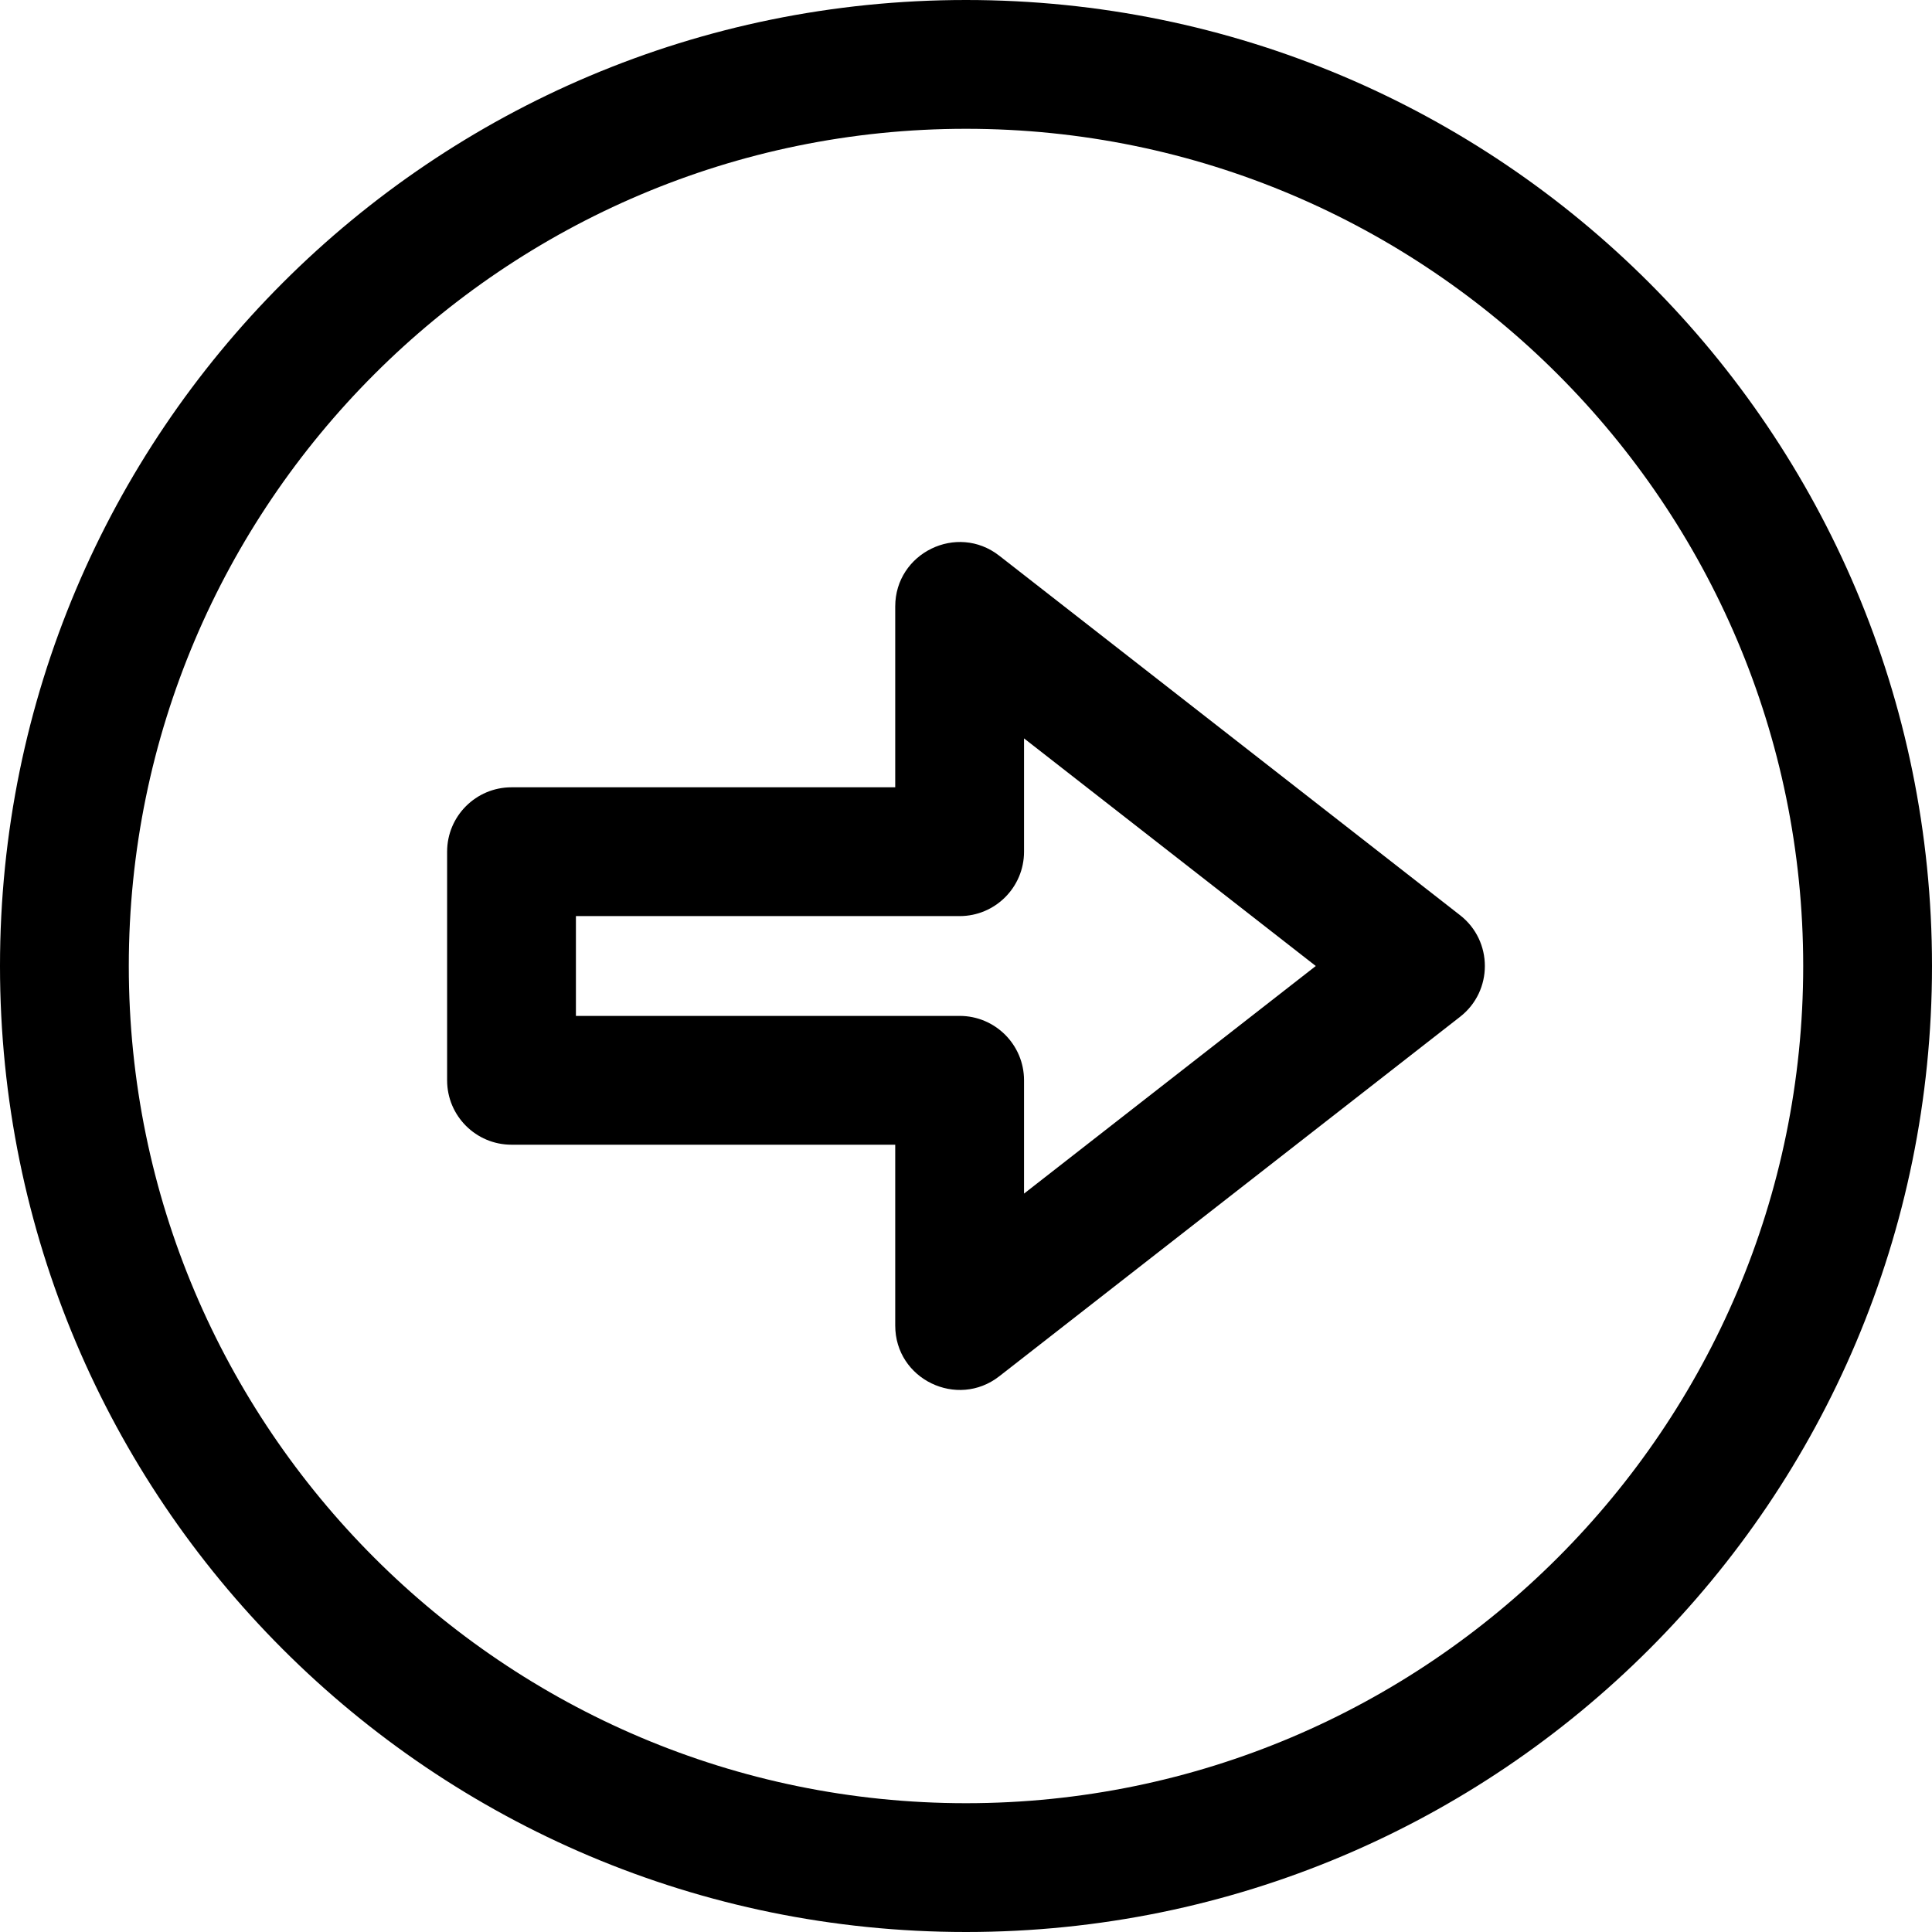
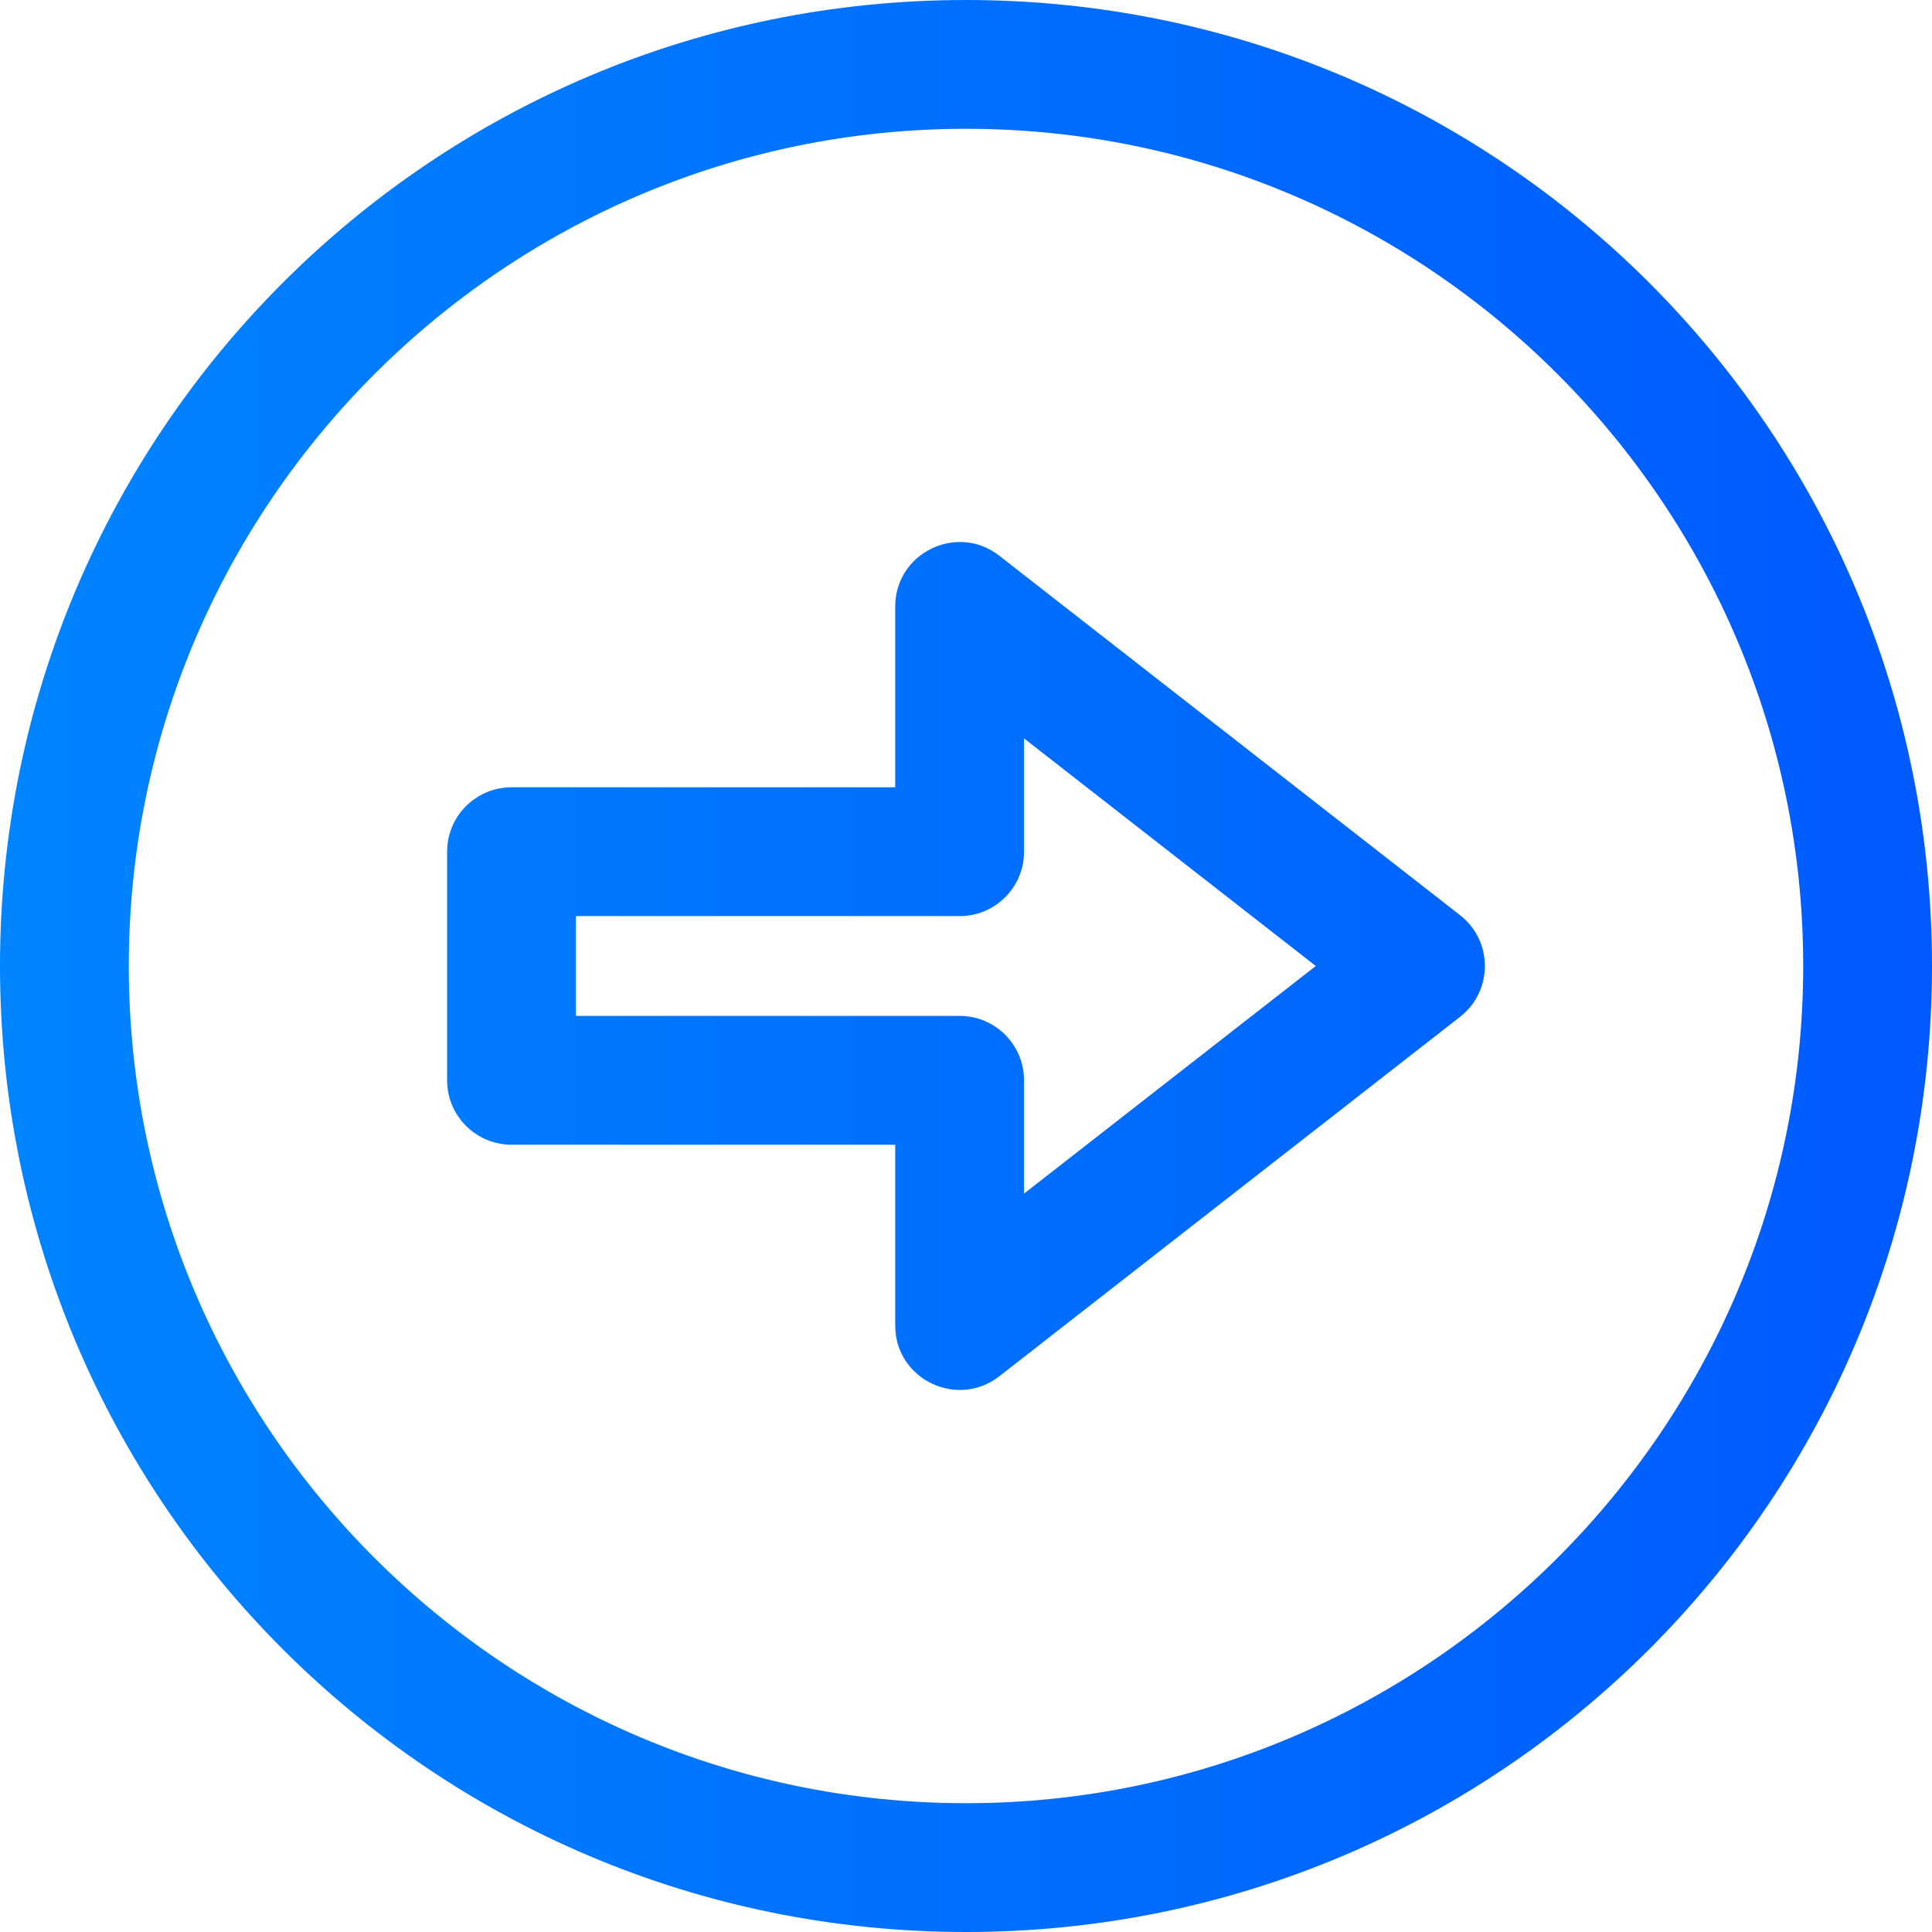
- <svg xmlns="http://www.w3.org/2000/svg" version="1.1" id="Layer_1" x="0px" y="0px" viewBox="0 0 512 512" style="enable-background:new 0 0 512 512;" xml:space="preserve">
-   <g>
-     <g>
-       <path d="M256,0C114.509,0,0,114.497,0,256c0,141.491,114.497,256,256,256c141.491,0,256-114.497,256-256    C512,114.509,397.503,0,256,0z M256,477.867c-122.337,0-221.867-99.529-221.867-221.867S133.663,34.133,256,34.133    S477.867,133.663,477.867,256S378.337,477.867,256,477.867z" />
+ <svg xmlns="http://www.w3.org/2000/svg" xmlns:xlink="http://www.w3.org/1999/xlink" version="1.1" id="Layer_1" x="0px" y="0px" viewBox="0 0 512 512" style="enable-background:new 0 0 512 512;" xml:space="preserve">
+   <defs id="defs19">
+     <linearGradient id="linearGradient22">
+       <stop style="stop-color:#0084ff;stop-opacity:1;" offset="0" id="stop22" />
+       <stop style="stop-color:#005aff;stop-opacity:1;" offset="1" id="stop23" />
+     </linearGradient>
+     <linearGradient xlink:href="#linearGradient22" id="linearGradient23" x1="0" y1="256" x2="512" y2="256" gradientUnits="userSpaceOnUse" />
+   </defs>
+   <g id="g22" style="fill:url(#linearGradient23)">
+     <g id="g2" style="fill:url(#linearGradient23)">
+       <g id="g1" style="fill:url(#linearGradient23)">
+         <path d="M256,0C114.509,0,0,114.497,0,256c0,141.491,114.497,256,256,256c141.491,0,256-114.497,256-256    C512,114.509,397.503,0,256,0z M256,477.867c-122.337,0-221.867-99.529-221.867-221.867S133.663,34.133,256,34.133    S477.867,133.663,477.867,256S378.337,477.867,256,477.867z" id="path1" style="fill:url(#linearGradient23)" />
+       </g>
+     </g>
+     <g id="g4" style="fill:url(#linearGradient23)">
+       <g id="g3" style="fill:url(#linearGradient23)">
+         <path d="M386.939,242.544L264.81,147.266c-11.188-8.729-27.565-0.729-27.565,13.457v47.919H135.557    c-9.425,0-17.067,7.641-17.067,17.067v60.584c0,9.425,7.641,17.067,17.067,17.067h101.688v47.919    c0,14.285,16.455,22.121,27.565,13.456l122.129-95.277C395.701,262.622,395.682,249.363,386.939,242.544z M271.379,316.317    v-30.025c0-9.425-7.641-17.067-17.067-17.067H152.625v-26.451h101.688c9.425,0,17.067-7.641,17.067-17.067v-30.025L348.696,256    L271.379,316.317z" id="path2" style="fill:url(#linearGradient23)" />
+       </g>
    </g>
  </g>
-   <g>
-     <g>
-       <path d="M386.939,242.544L264.81,147.266c-11.188-8.729-27.565-0.729-27.565,13.457v47.919H135.557    c-9.425,0-17.067,7.641-17.067,17.067v60.584c0,9.425,7.641,17.067,17.067,17.067h101.688v47.919    c0,14.285,16.455,22.121,27.565,13.456l122.129-95.277C395.701,262.622,395.682,249.363,386.939,242.544z M271.379,316.317    v-30.025c0-9.425-7.641-17.067-17.067-17.067H152.625v-26.451h101.688c9.425,0,17.067-7.641,17.067-17.067v-30.025L348.696,256    L271.379,316.317z" />
-     </g>
-   </g>
-   <g>
+   <g id="g5">
</g>
-   <g>
+   <g id="g6">
</g>
-   <g>
+   <g id="g7">
</g>
-   <g>
+   <g id="g8">
</g>
-   <g>
+   <g id="g9">
</g>
-   <g>
+   <g id="g10">
</g>
-   <g>
+   <g id="g11">
</g>
-   <g>
+   <g id="g12">
</g>
-   <g>
+   <g id="g13">
</g>
-   <g>
+   <g id="g14">
</g>
-   <g>
+   <g id="g15">
</g>
-   <g>
+   <g id="g16">
</g>
-   <g>
+   <g id="g17">
</g>
-   <g>
+   <g id="g18">
</g>
-   <g>
+   <g id="g19">
</g>
</svg>
